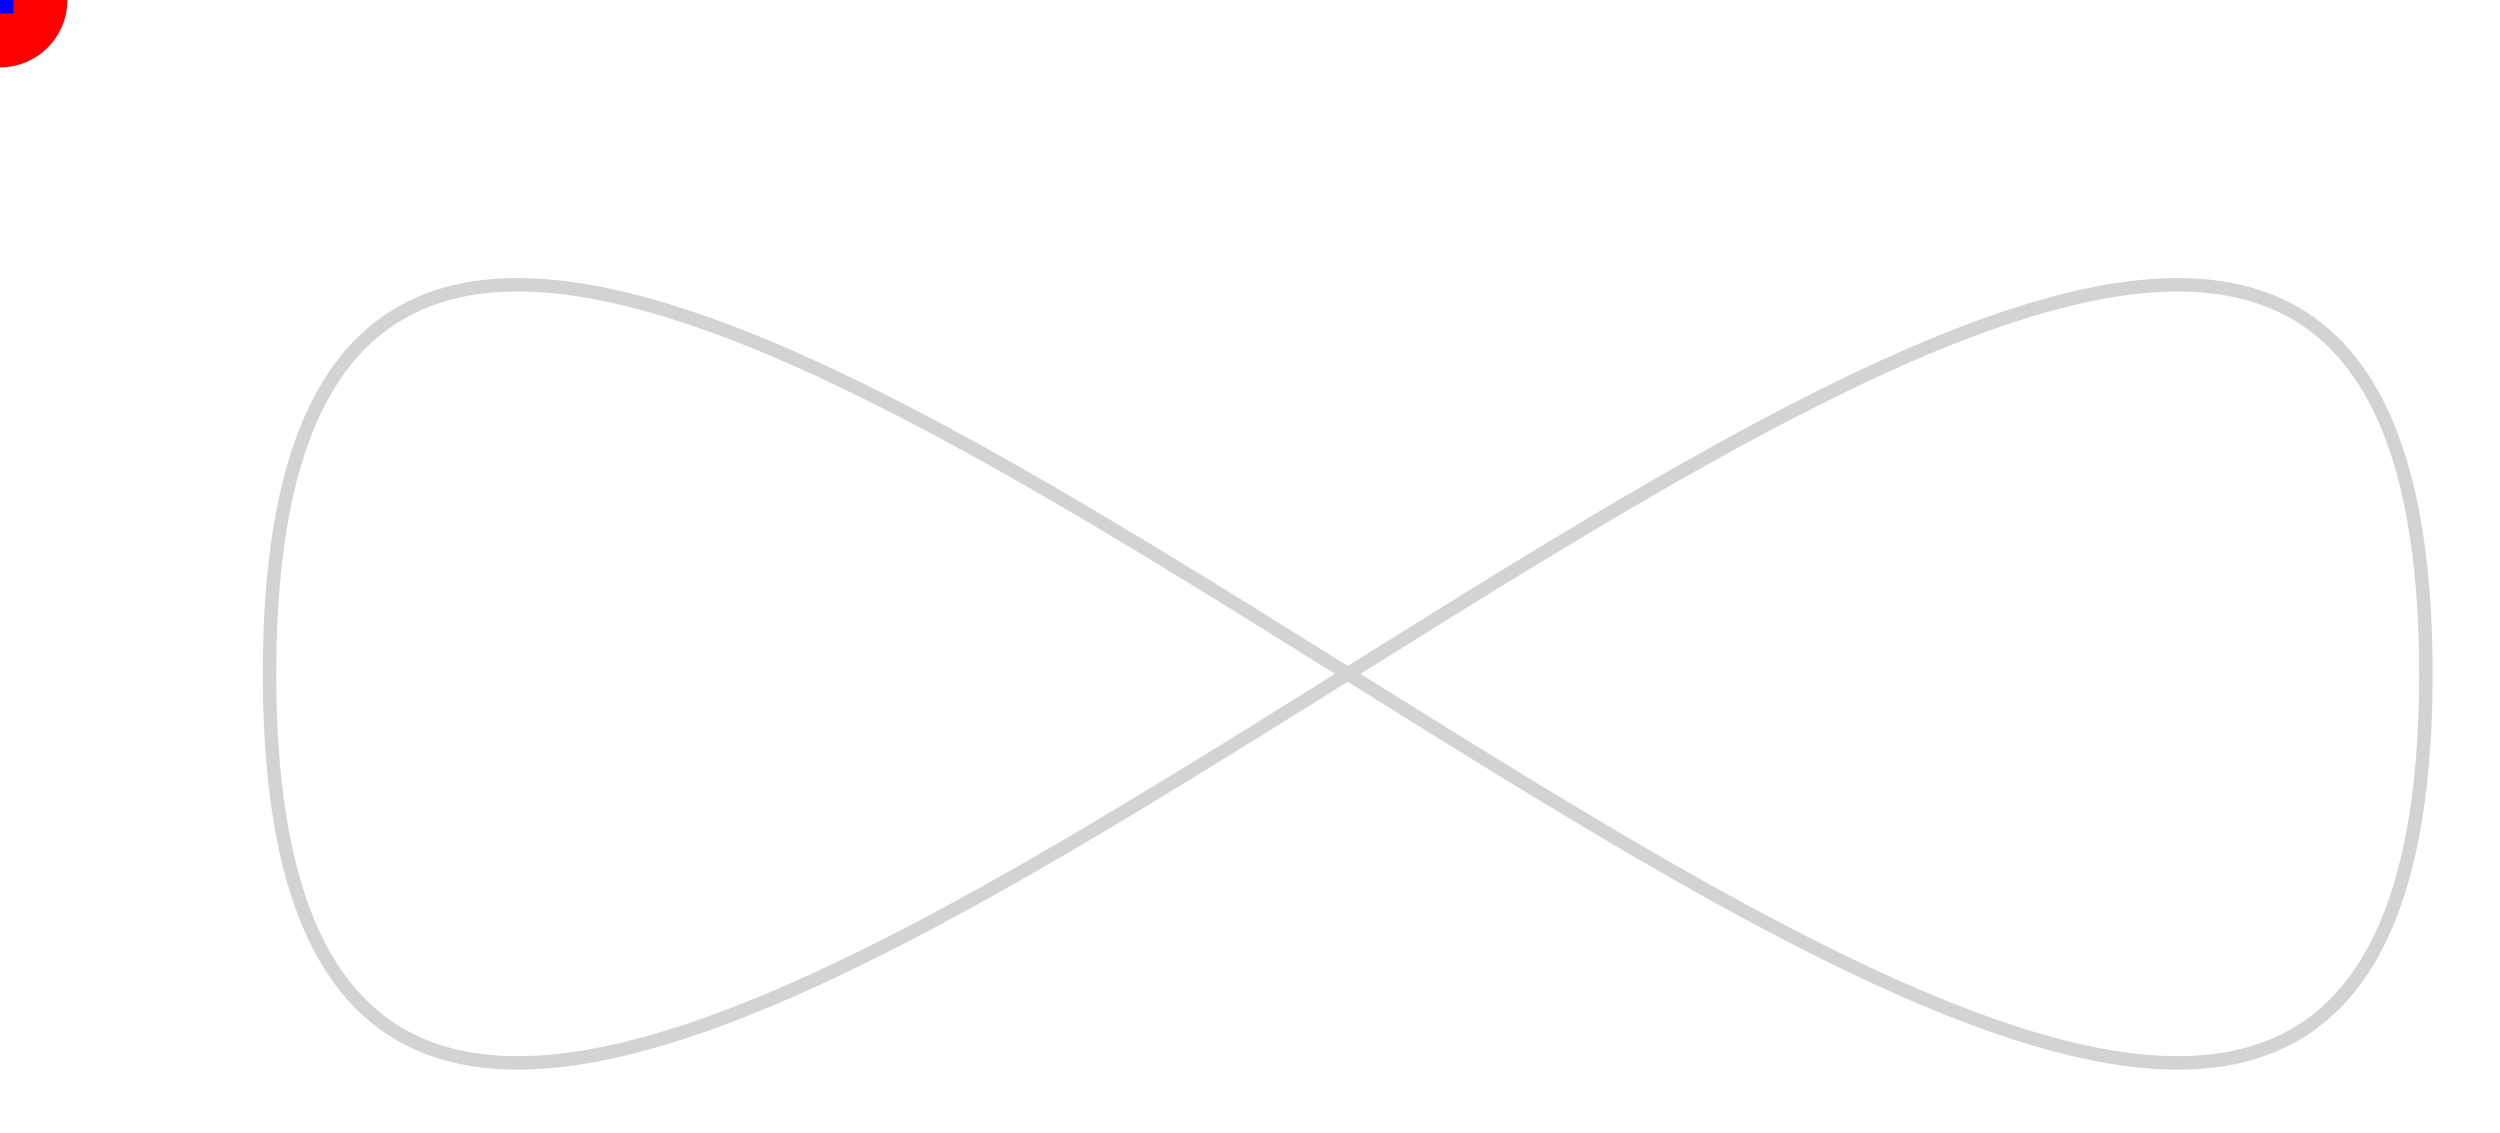
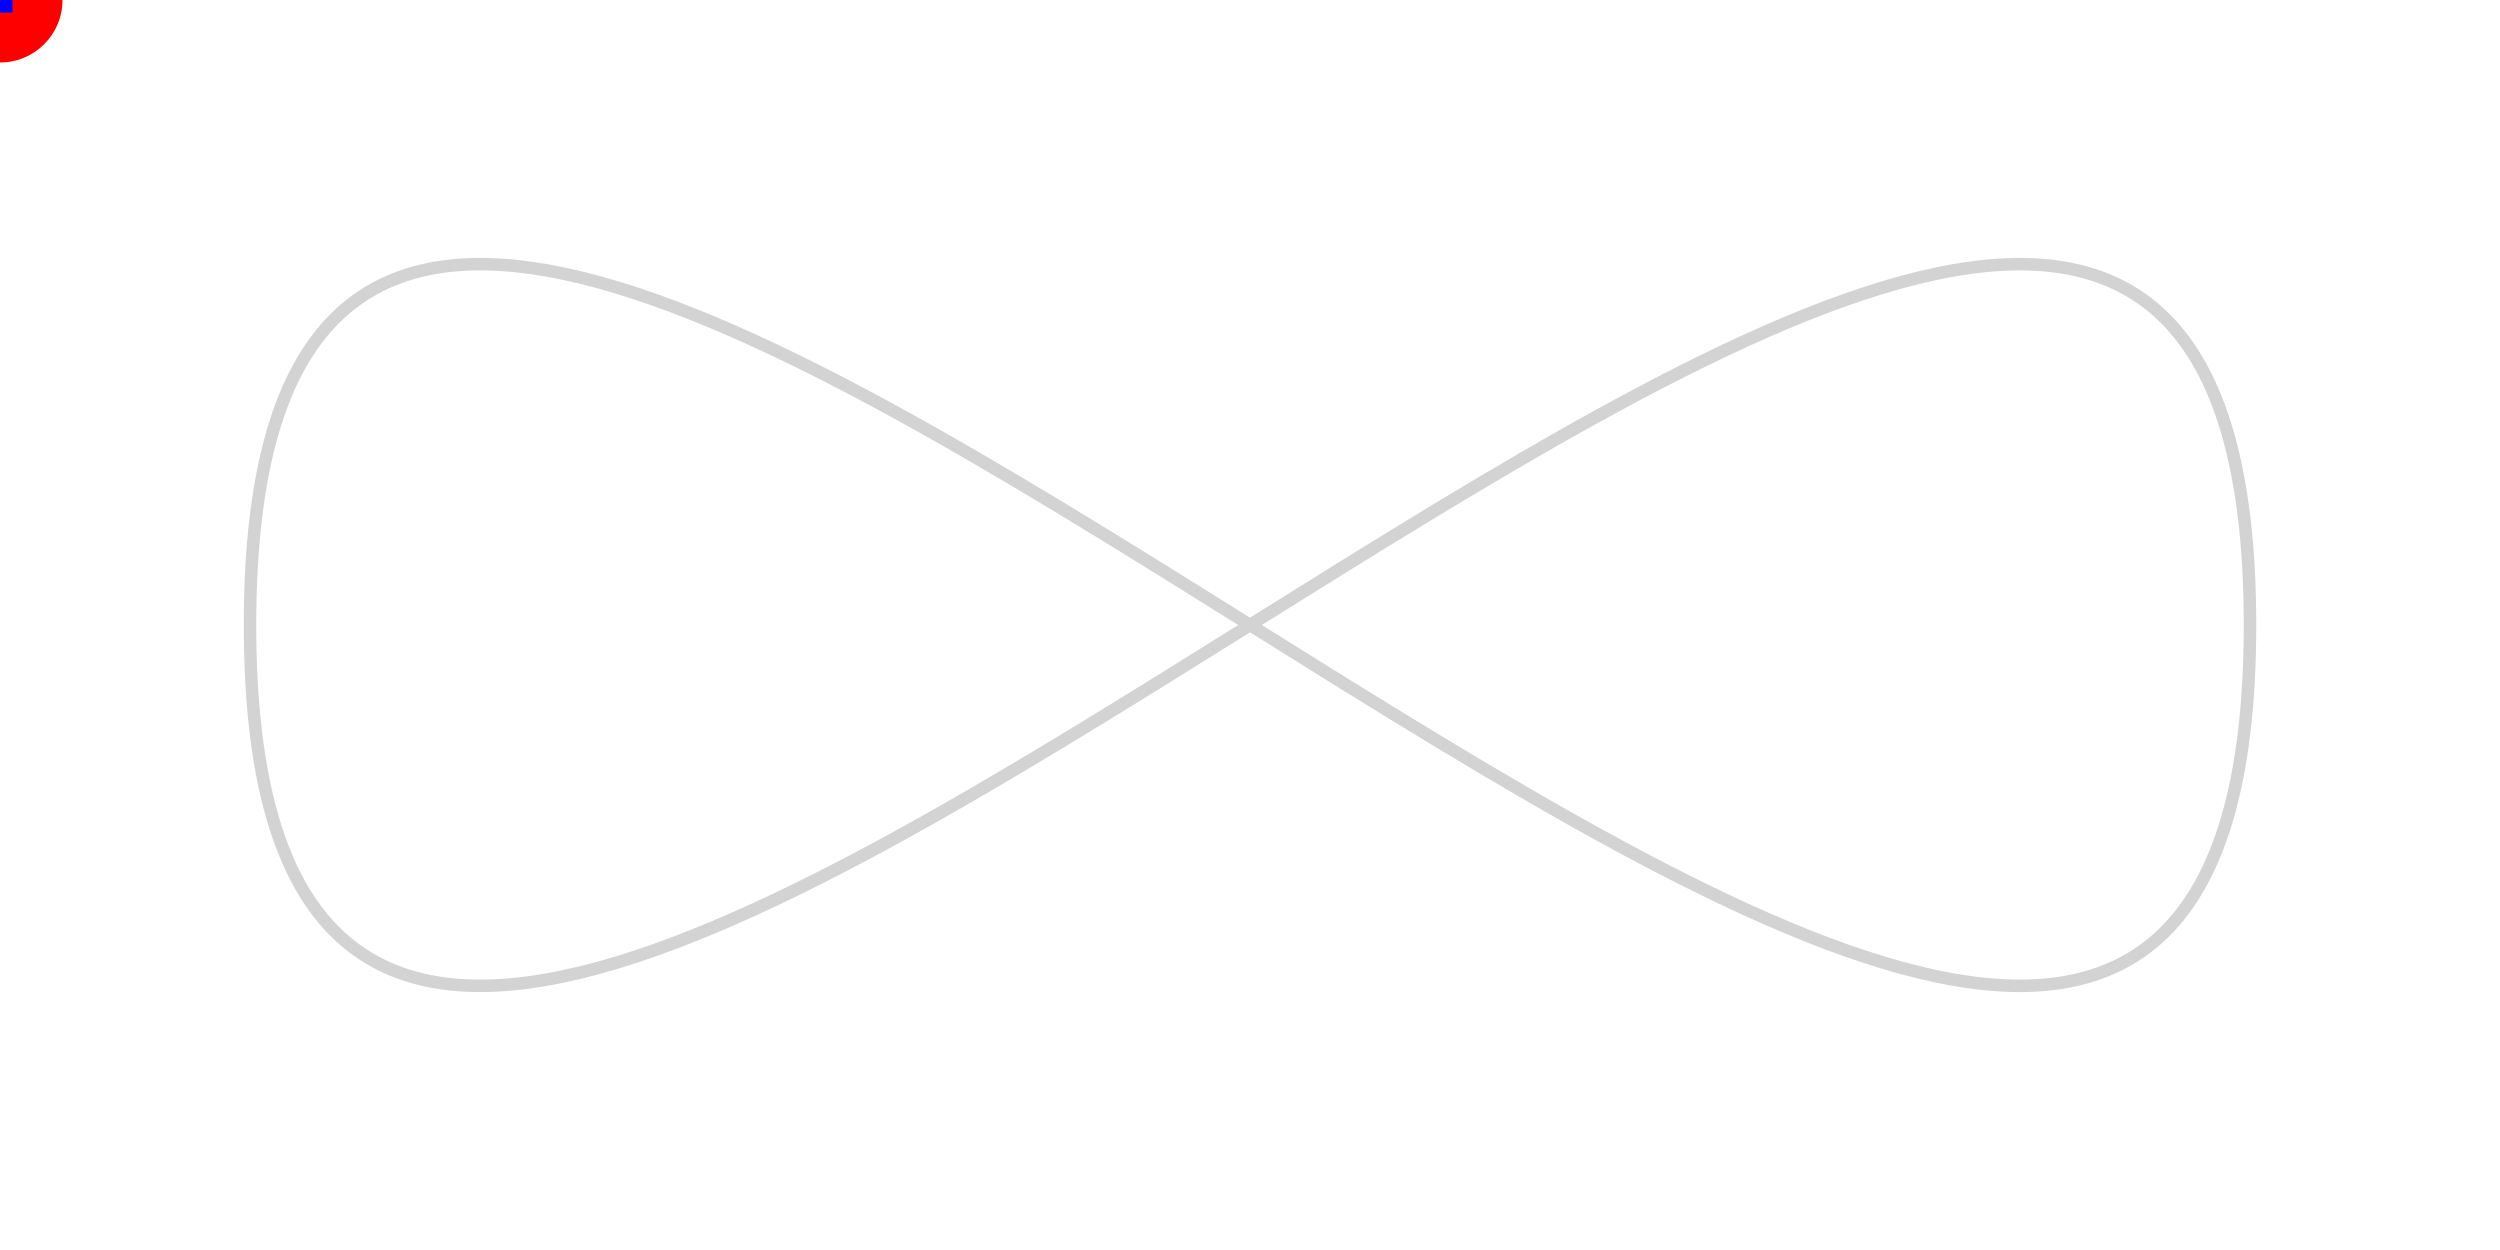
- <svg xmlns="http://www.w3.org/2000/svg" viewBox="0 0  ">
+ <svg xmlns="http://www.w3.org/2000/svg" viewBox="0 0 200 100">
  <path d="M20,50 C20,-50 180,150 180,50 C180-50 20,150 20,50 z" fill="none" stroke="lightgrey" />
  <circle r="5" fill="red">
    <animateMotion dur="10s" repeatCount="indefinite" path="M20,50 C20,-50 180,150 180,50 C180-50 20,150 20,50 z" />
  </circle>
  <rect width="2" height="2" x="-1" y="-1" fill="blue">
    <animateMotion dur="10s" repeatCount="indefinite" path="M20,50 C20,-50 180,150 180,50 C180-50 20,150 20,50 z" />
    <animateTransform attributeName="transform" from="0 0 0" to="360 0 0" dur="5s" repeatCount="indefinite" attributeType="xml" type="rotate" />
  </rect>
</svg>
